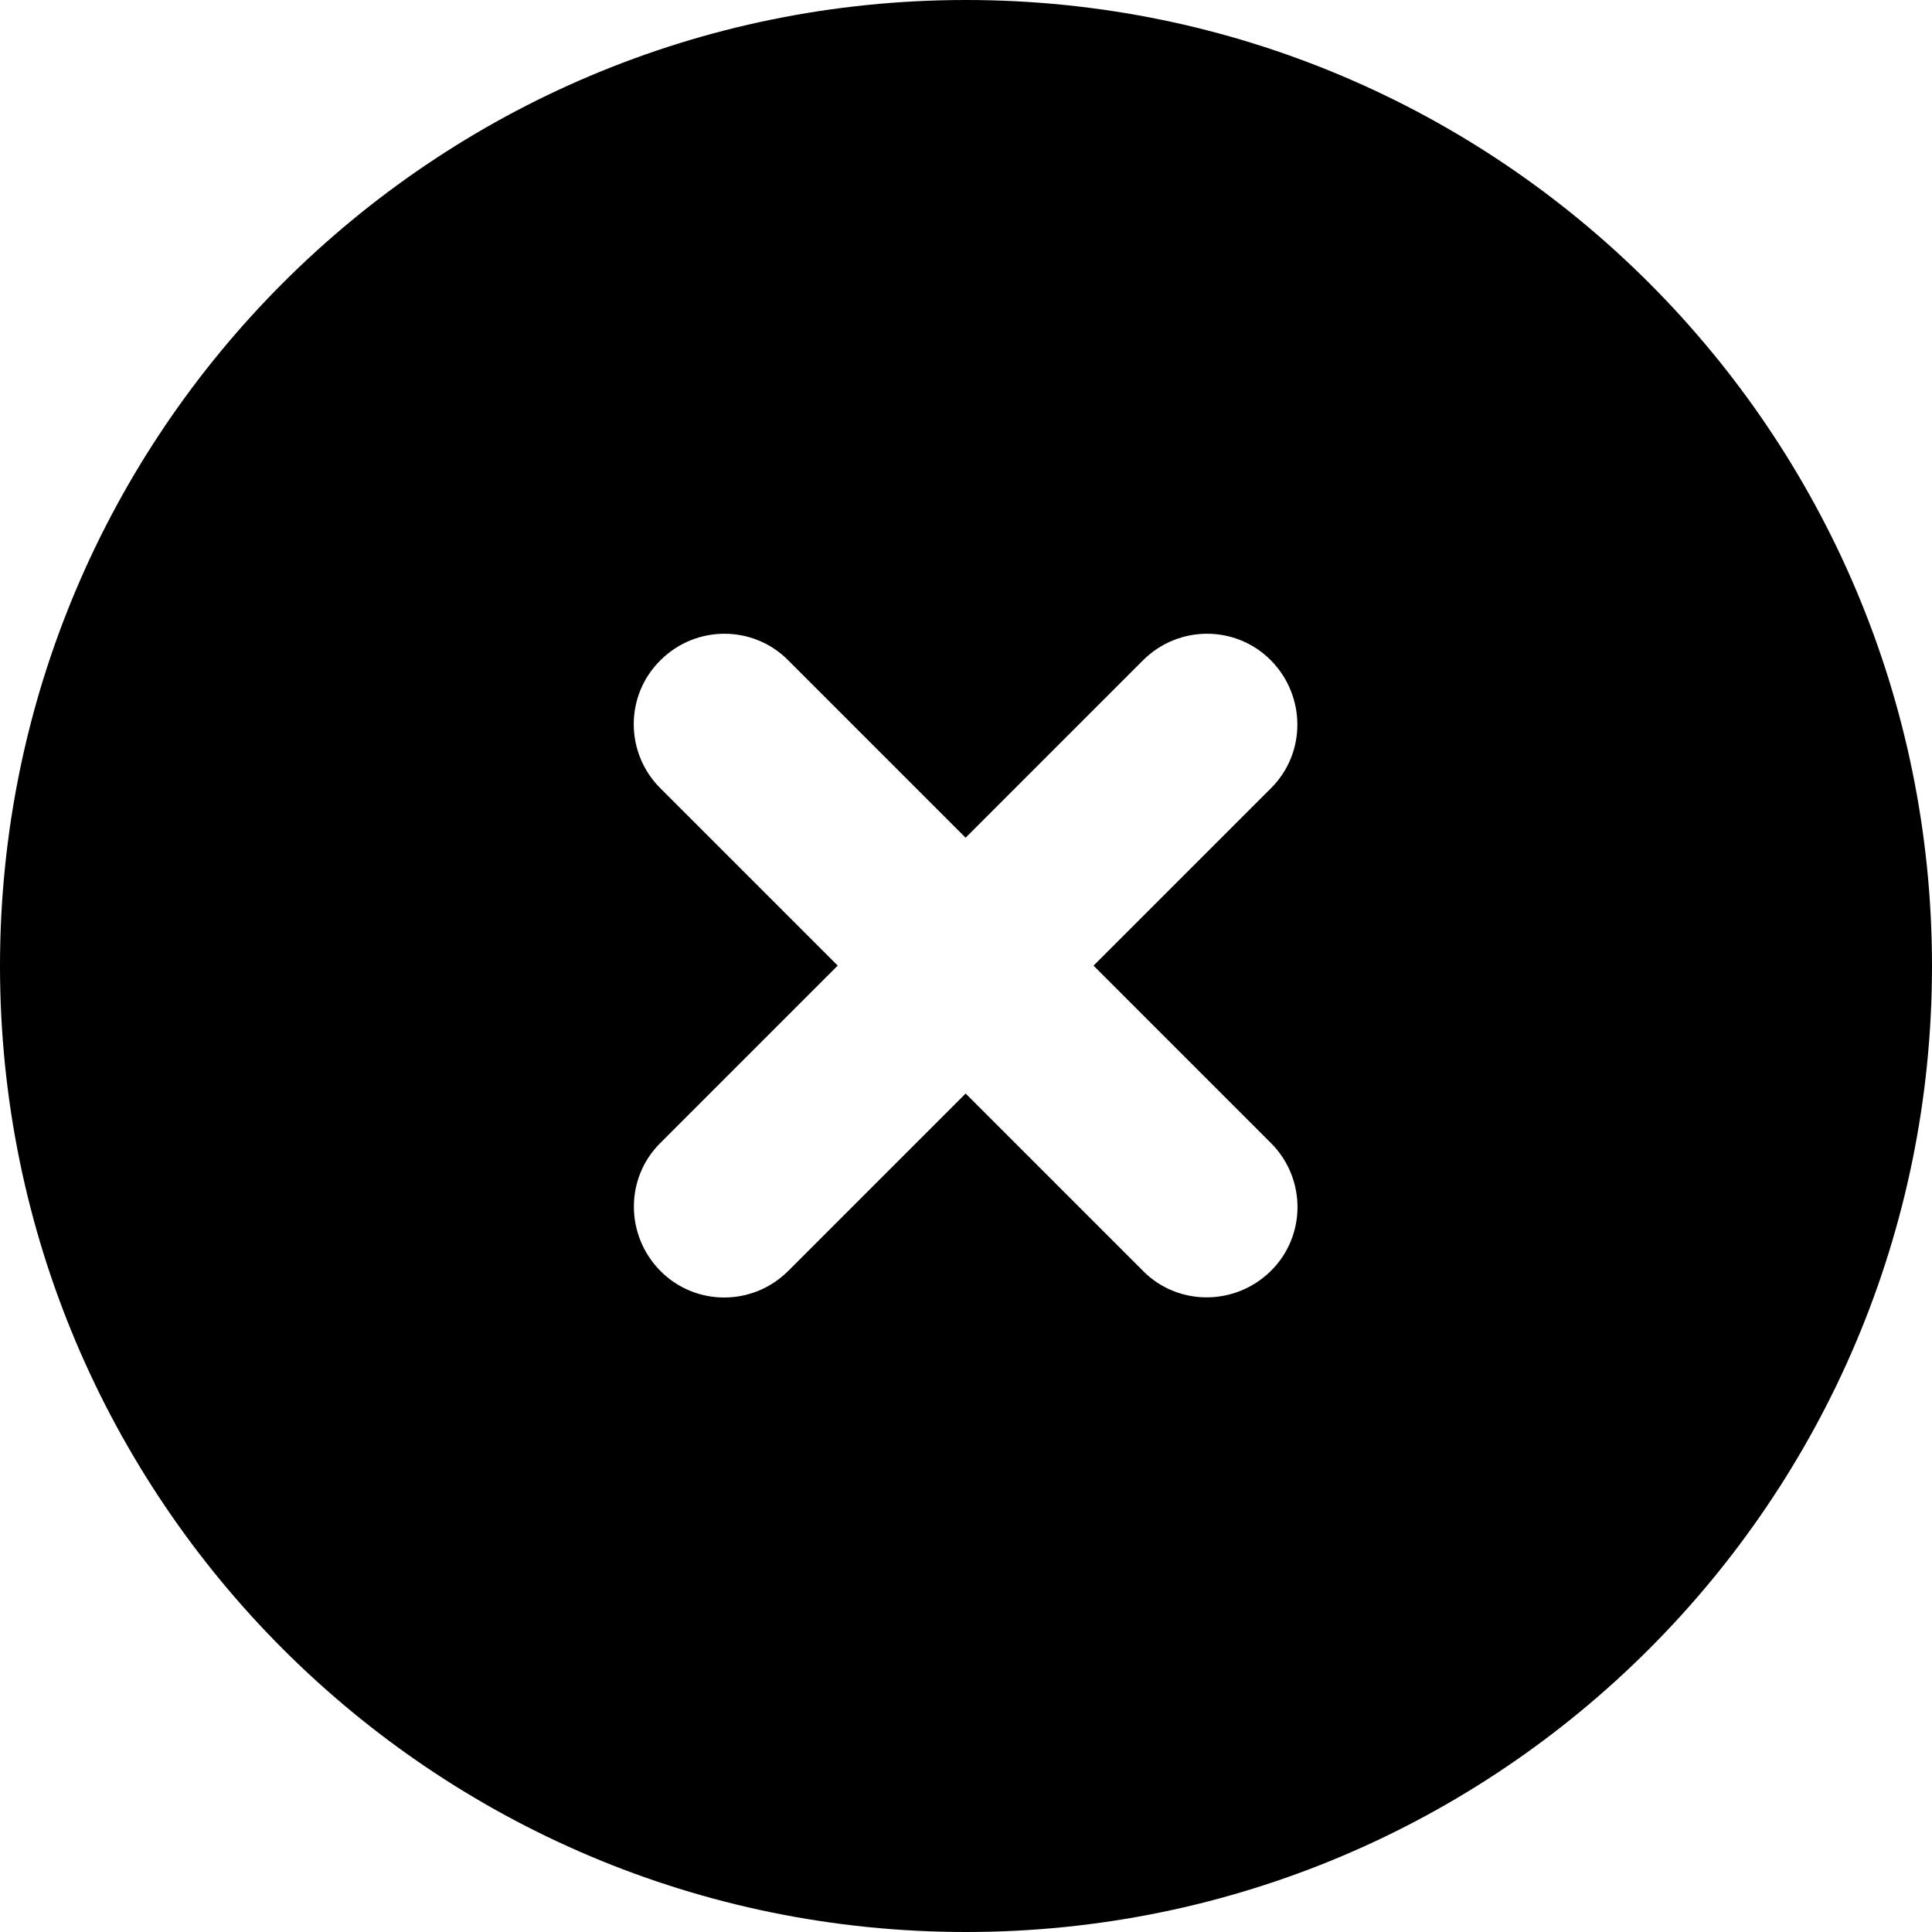
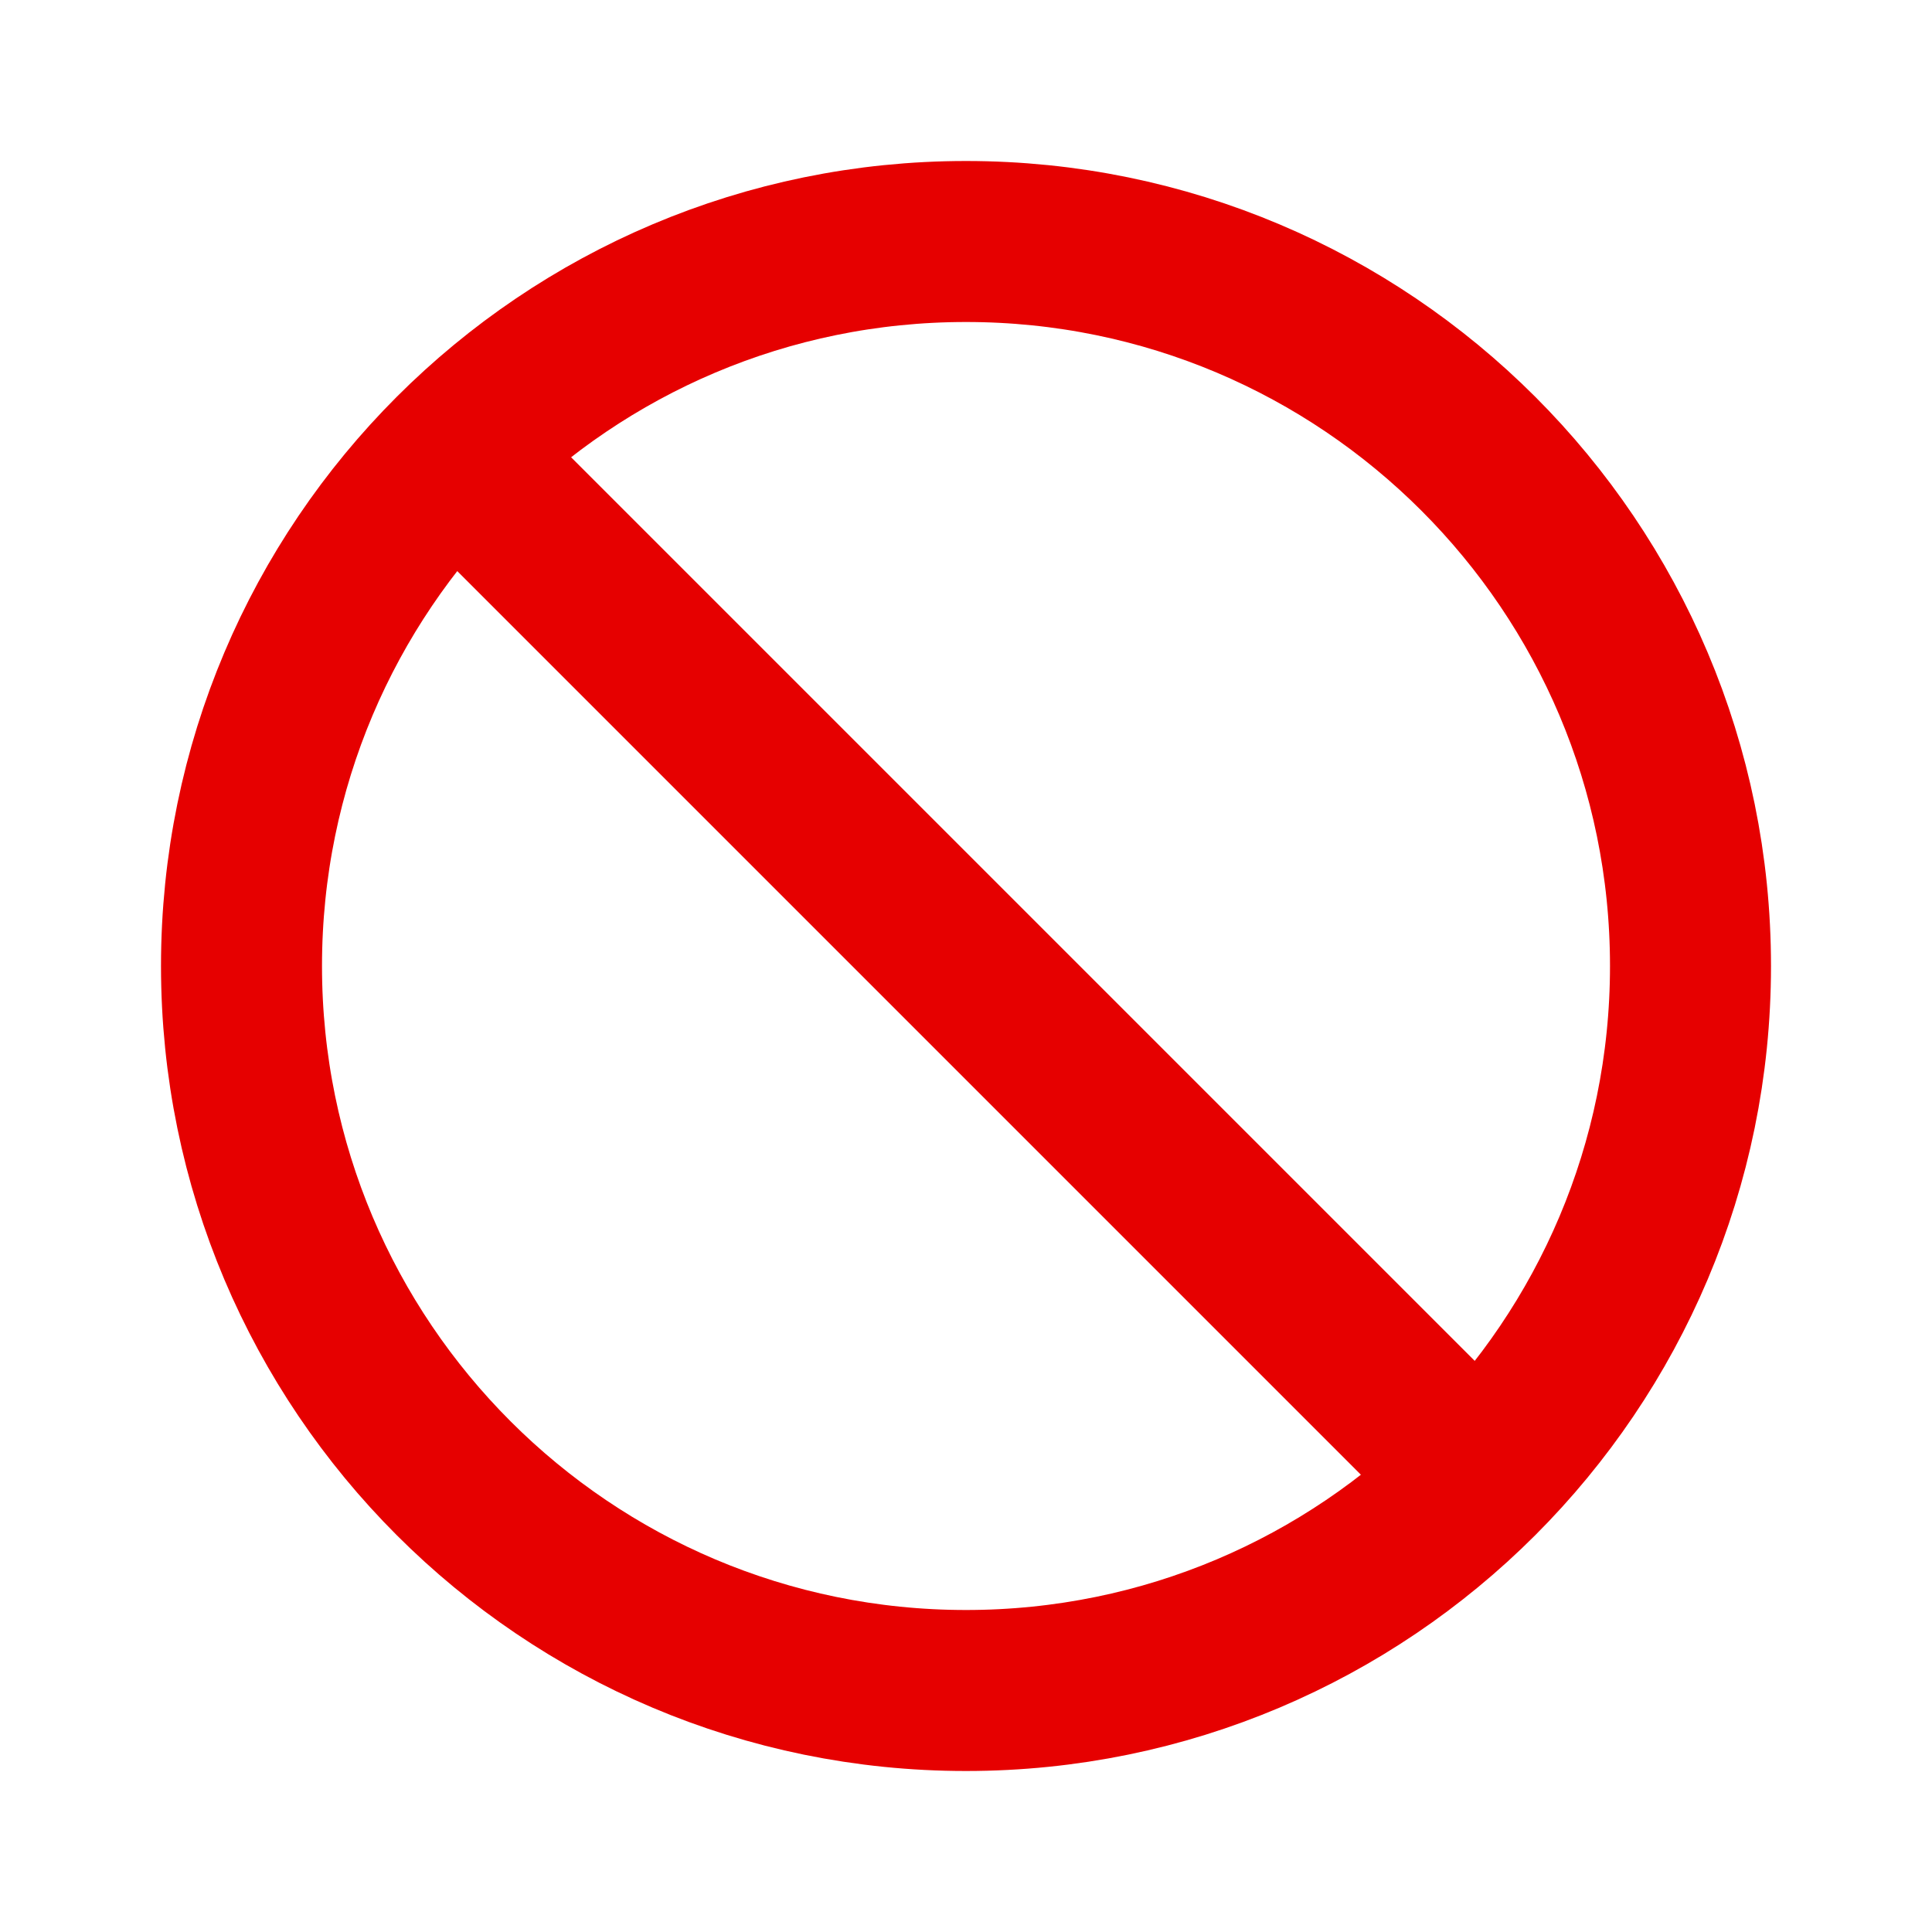
- <svg xmlns="http://www.w3.org/2000/svg" viewBox="0 0 512 512">
-   <path d="M256 512A256 256 0 1 0 256 0a256 256 0 1 0 0 512zM175 175c9.4-9.4 24.6-9.4 33.9 0l47 47 47-47c9.4-9.4 24.6-9.4 33.9 0s9.4 24.6 0 33.9l-47 47 47 47c9.4 9.4 9.4 24.6 0 33.9s-24.6 9.4-33.9 0l-47-47-47 47c-9.4 9.4-24.6 9.4-33.9 0s-9.4-24.6 0-33.9l47-47-47-47c-9.4-9.4-9.4-24.6 0-33.9z" />
+ <svg xmlns="http://www.w3.org/2000/svg" viewBox="0 0 24 24" version="1.1" fill="#e60000" data-darkreader-inline-fill="" style="--darkreader-inline-fill: #b80000;">
+   <g id="SVGRepo_bgCarrier" stroke-width="0" />
+   <g id="SVGRepo_tracerCarrier" stroke-linecap="round" stroke-linejoin="round" />
+   <g id="SVGRepo_iconCarrier">
+     <g id="Page-1" stroke="none" stroke-width="1" fill="none" fill-rule="evenodd" data-darkreader-inline-stroke="" style="--darkreader-inline-stroke: none;">
+       <g id="Blocked">
+         <rect id="Rectangle" fill-rule="nonzero" x="0" y="0" width="24" height="24"> </rect>
+         <circle id="Oval" stroke="#e60000" stroke-width="2" stroke-linecap="round" cx="12" cy="12" r="9" data-darkreader-inline-stroke="" style="--darkreader-inline-stroke: #ff2b2b;"> </circle>
+         <line x1="6" y1="6" x2="18" y2="18" id="Path" stroke="#e60000" stroke-width="2" stroke-linecap="round" data-darkreader-inline-stroke="" style="--darkreader-inline-stroke: #ba0000;"> </line>
+       </g>
+     </g>
+   </g>
</svg>
